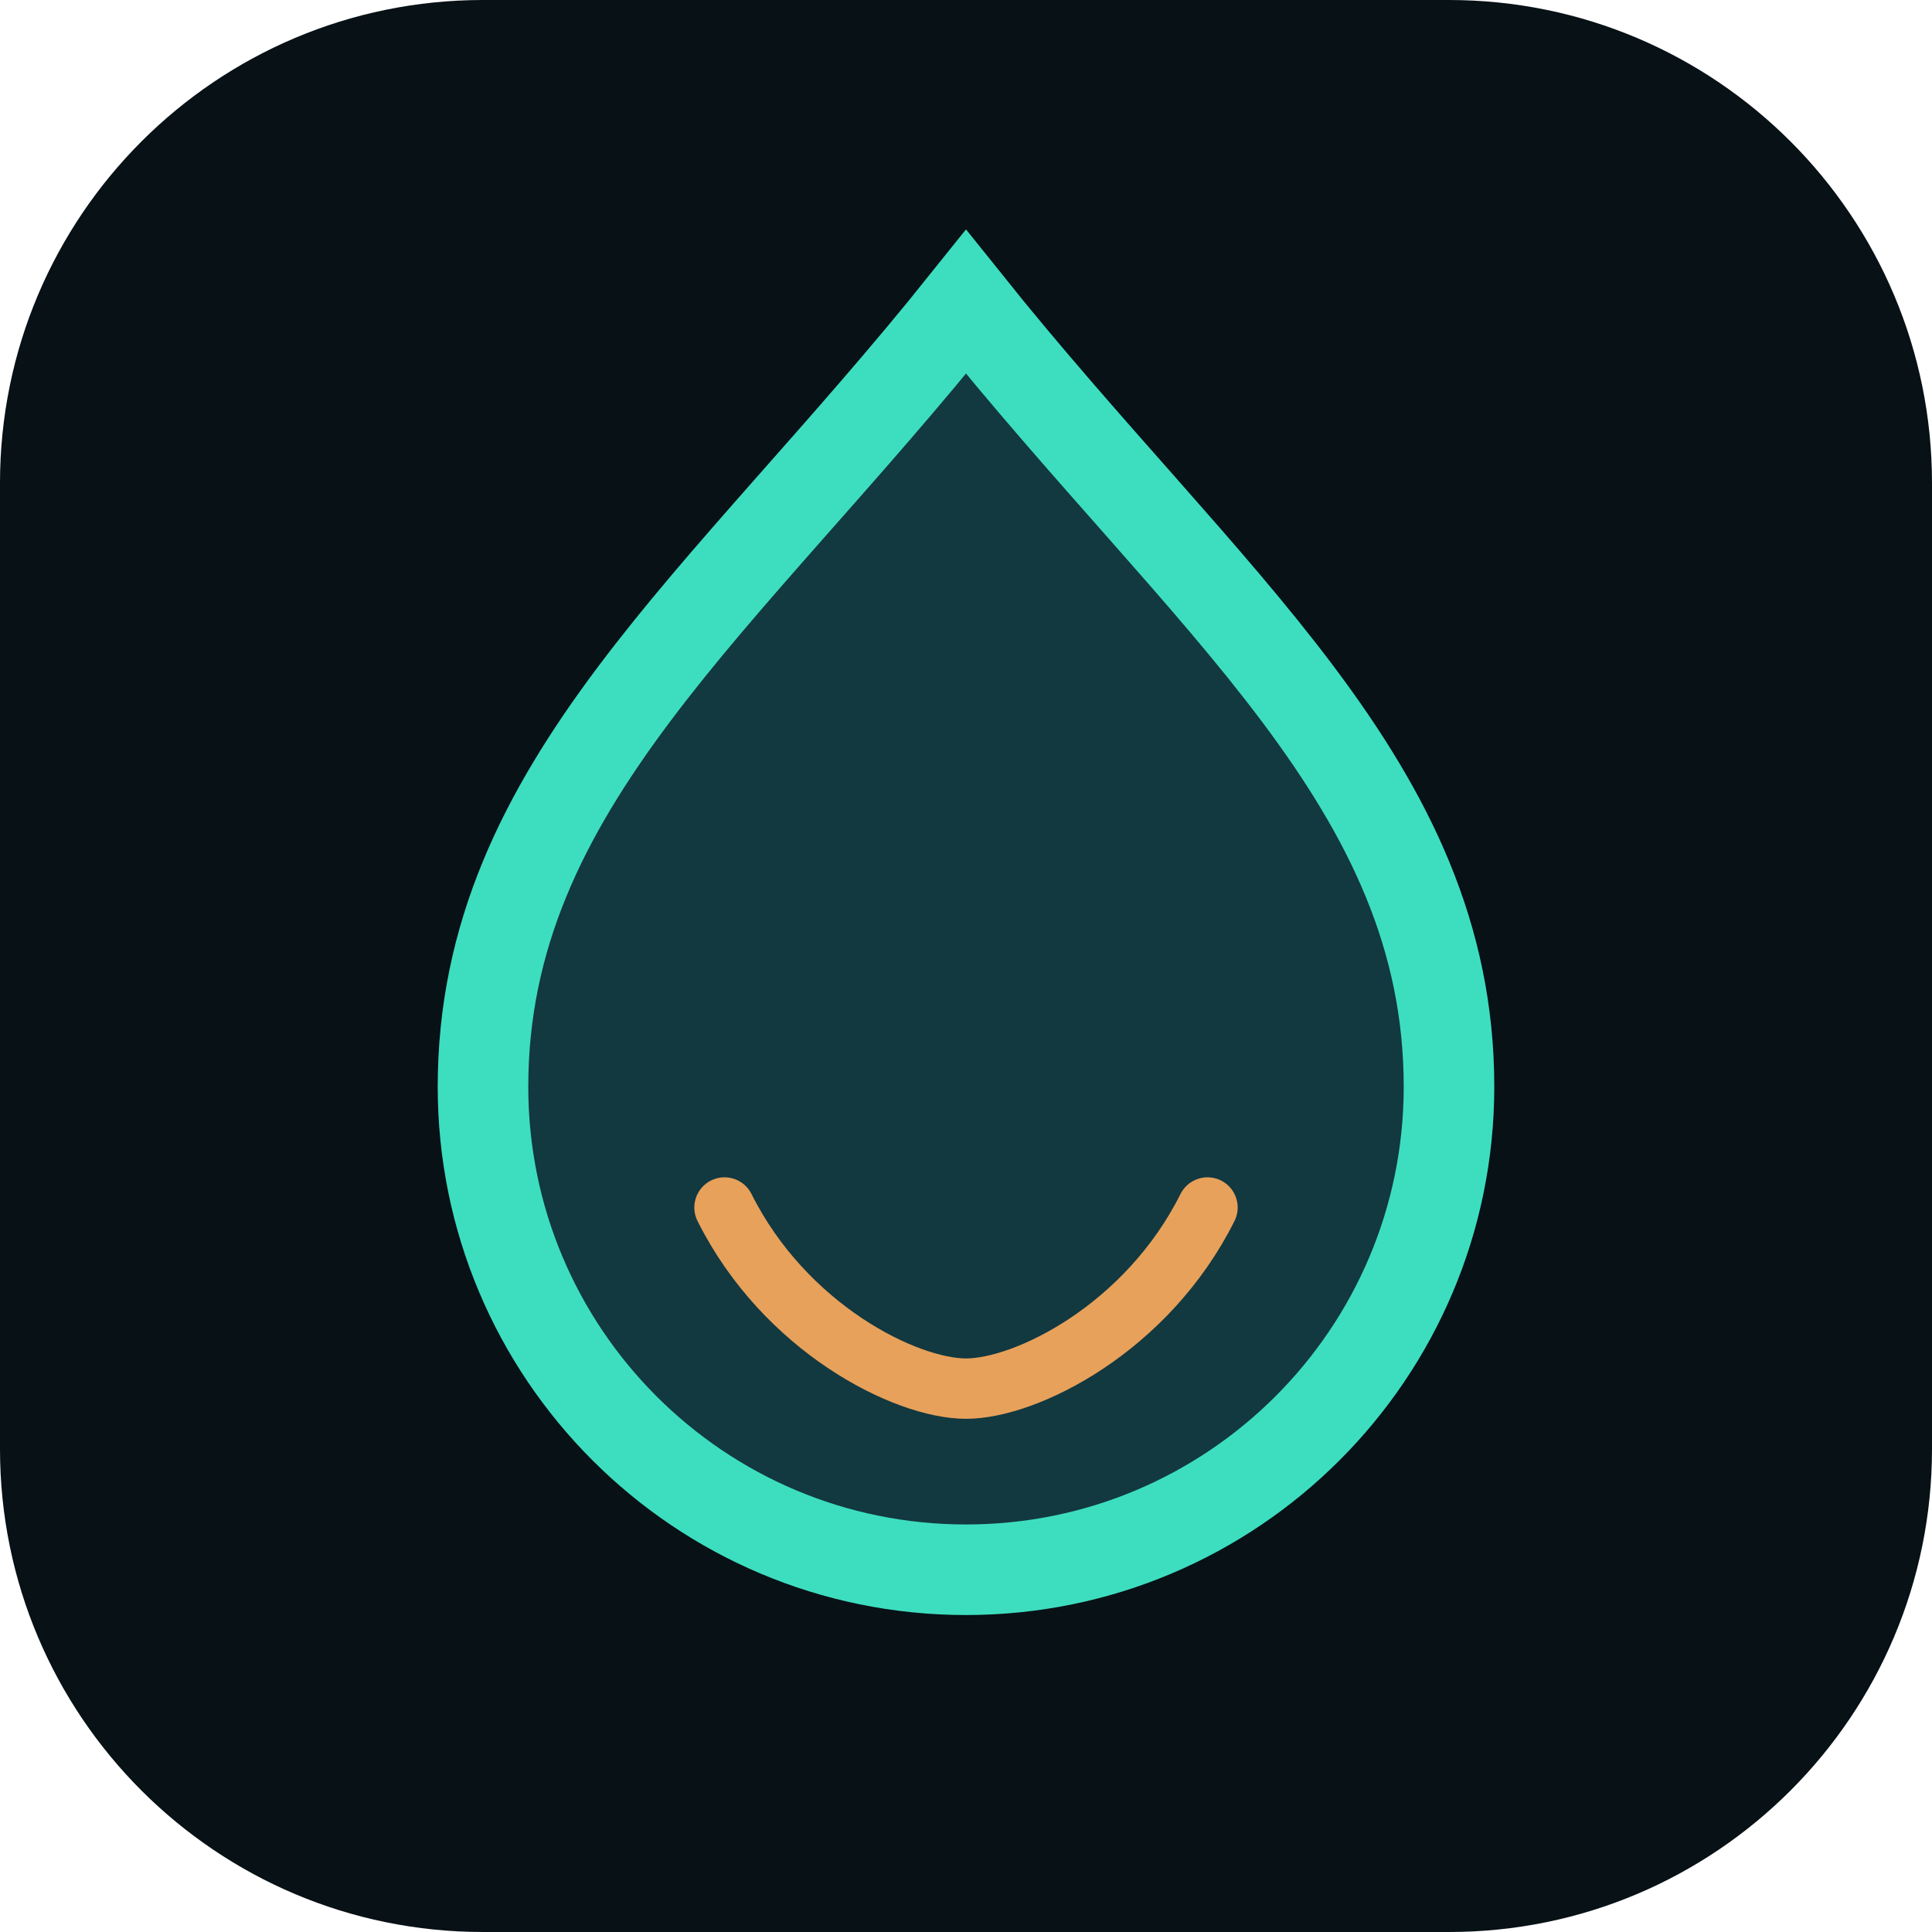
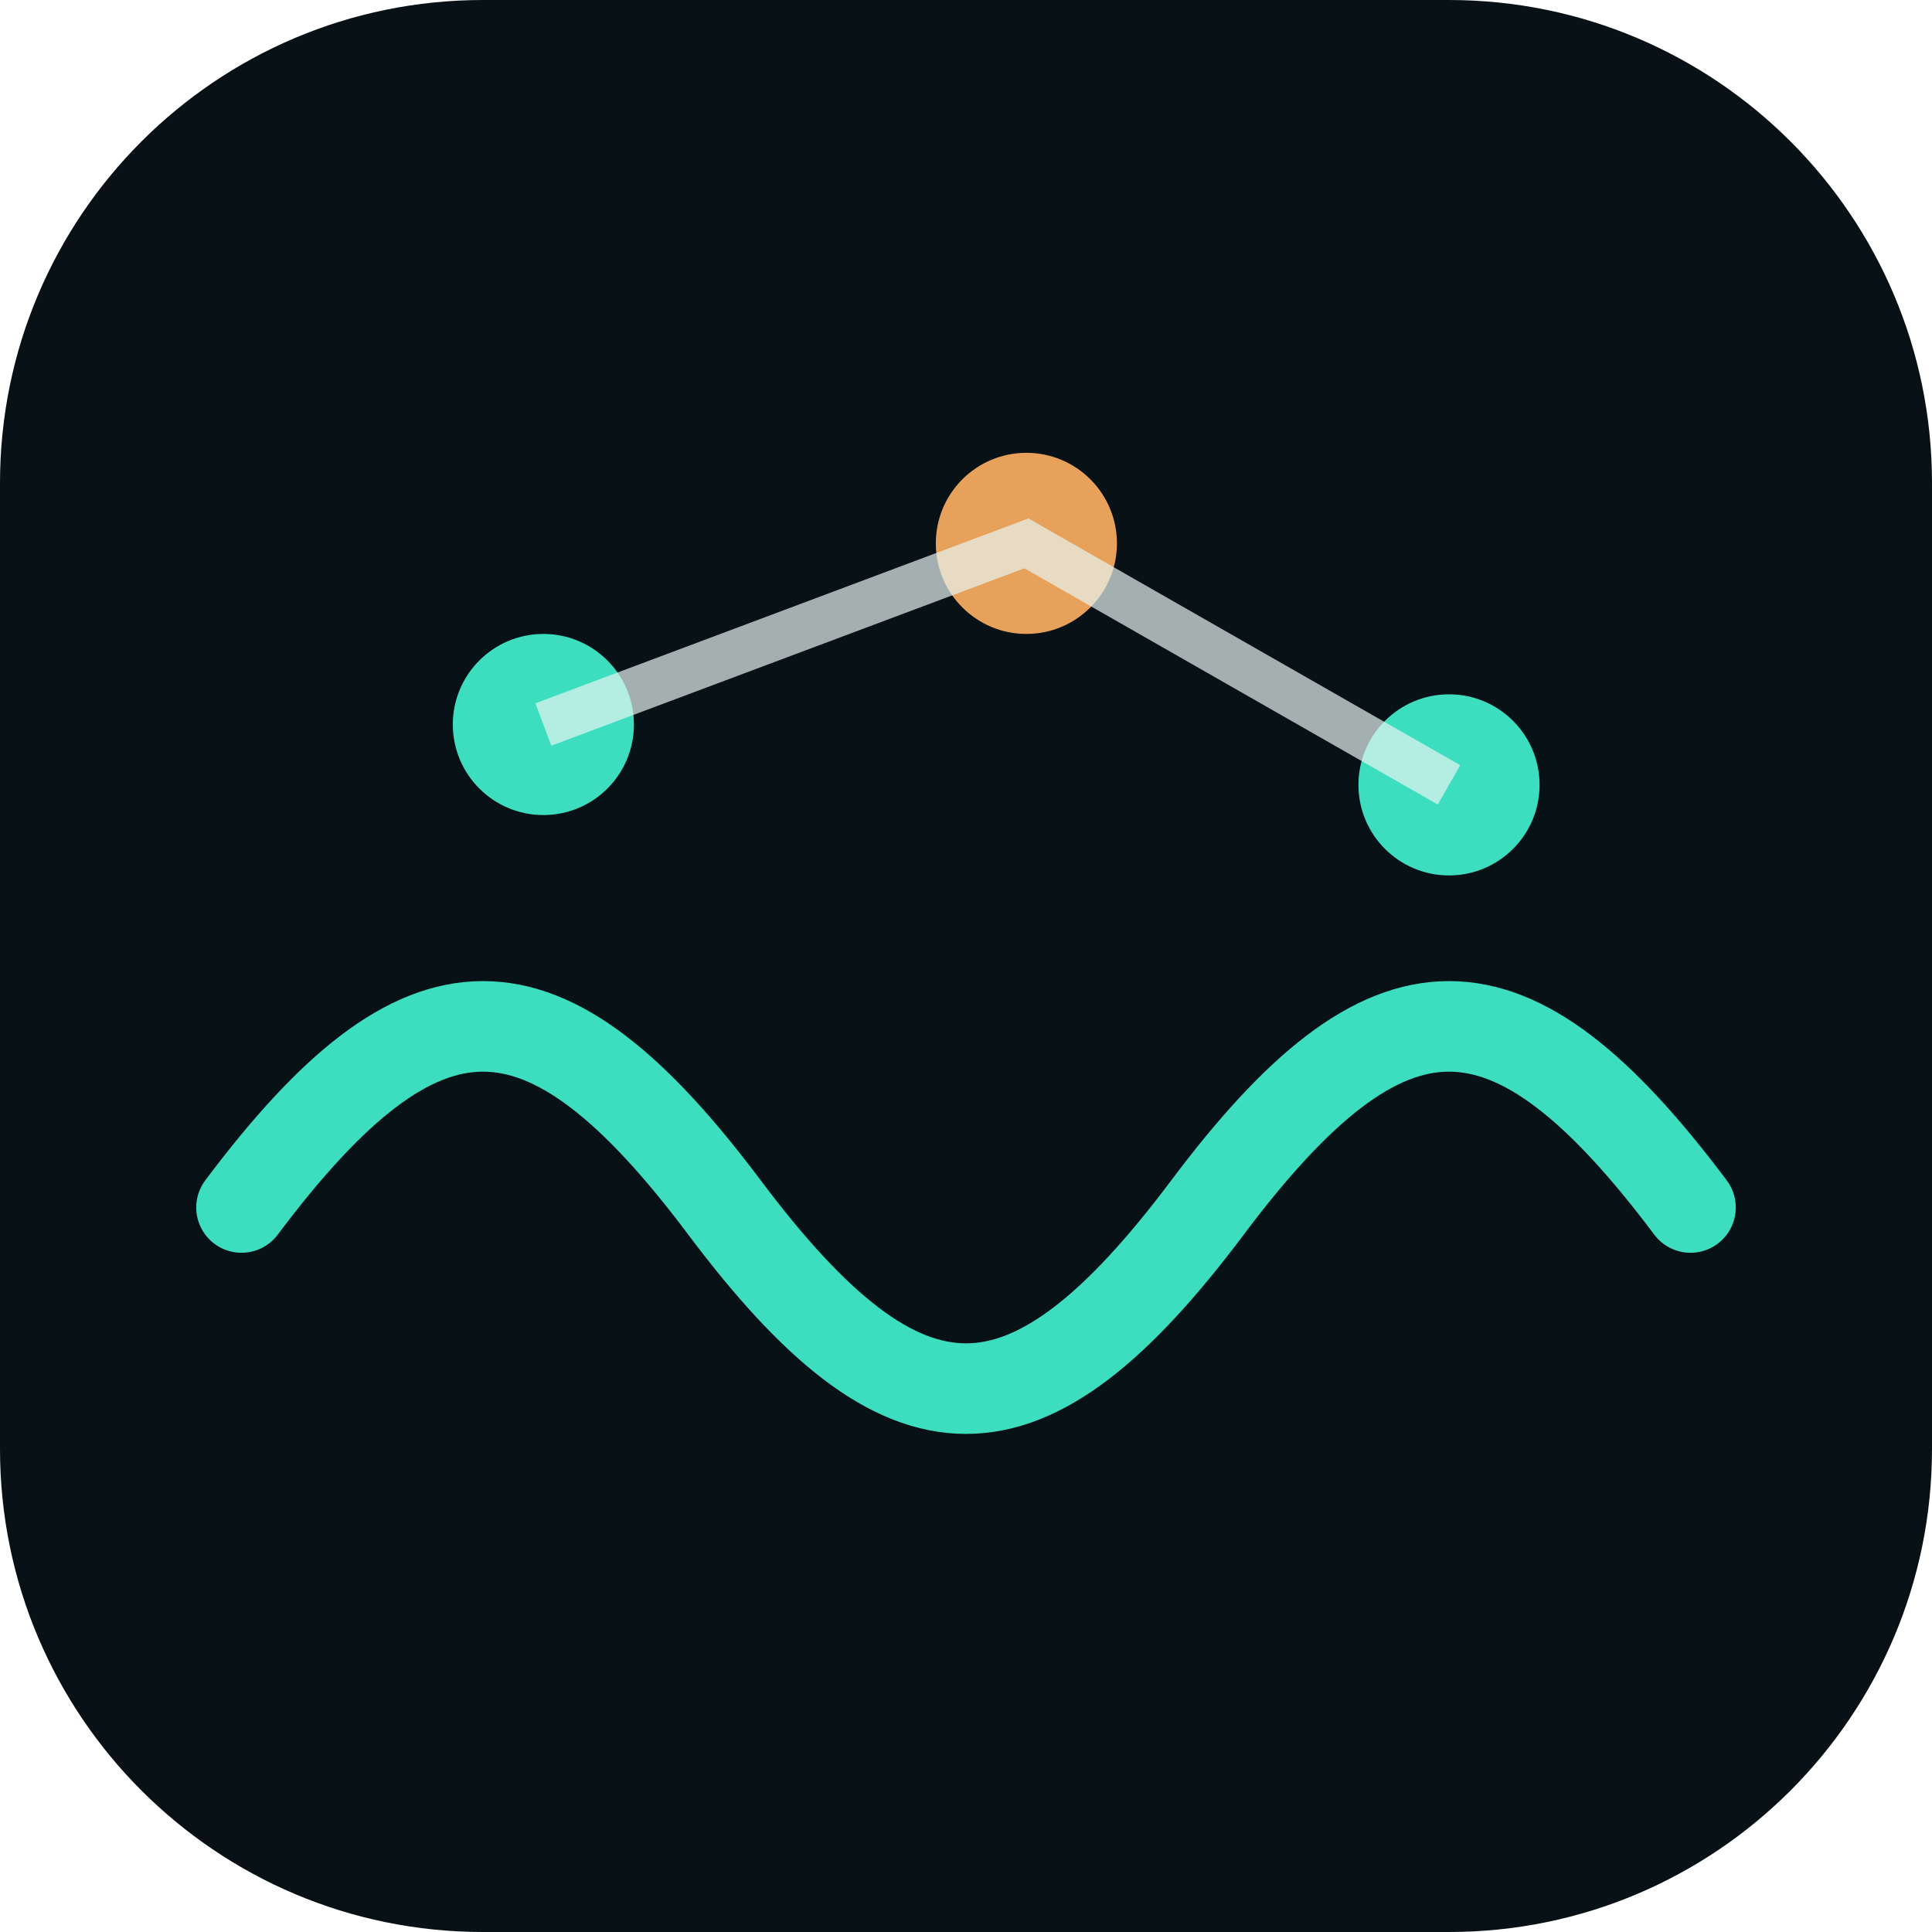
<svg xmlns="http://www.w3.org/2000/svg" viewBox="0 0 64 64" fill="none">
  <rect width="64" height="64" rx="16" fill="#071116" />
-   <path d="M32 10c8 10 16 16 16 26a16 16 0 1 1-32 0c0-10 8-16 16-26z" stroke="#3ddec0" stroke-width="3" fill="#123840" />
-   <path d="M24 40c2 4 6 6 8 6s6-2 8-6" stroke="#e7a15a" stroke-width="2" stroke-linecap="round" />
+   <path d="M8 40c6-8 10-8 16 0s10 8 16 0 10-8 16 0" stroke="#3ddec0" stroke-width="3" stroke-linecap="round" />
+   <circle cx="18" cy="24" r="3" fill="#3ddec0" />
+   <circle cx="34" cy="18" r="3" fill="#e7a15a" />
+   <circle cx="48" cy="26" r="3" fill="#3ddec0" />
+   <path d="M18 24l16-6 14 8" stroke="#e7f4f1" stroke-opacity="0.7" stroke-width="1.5" />
</svg>
